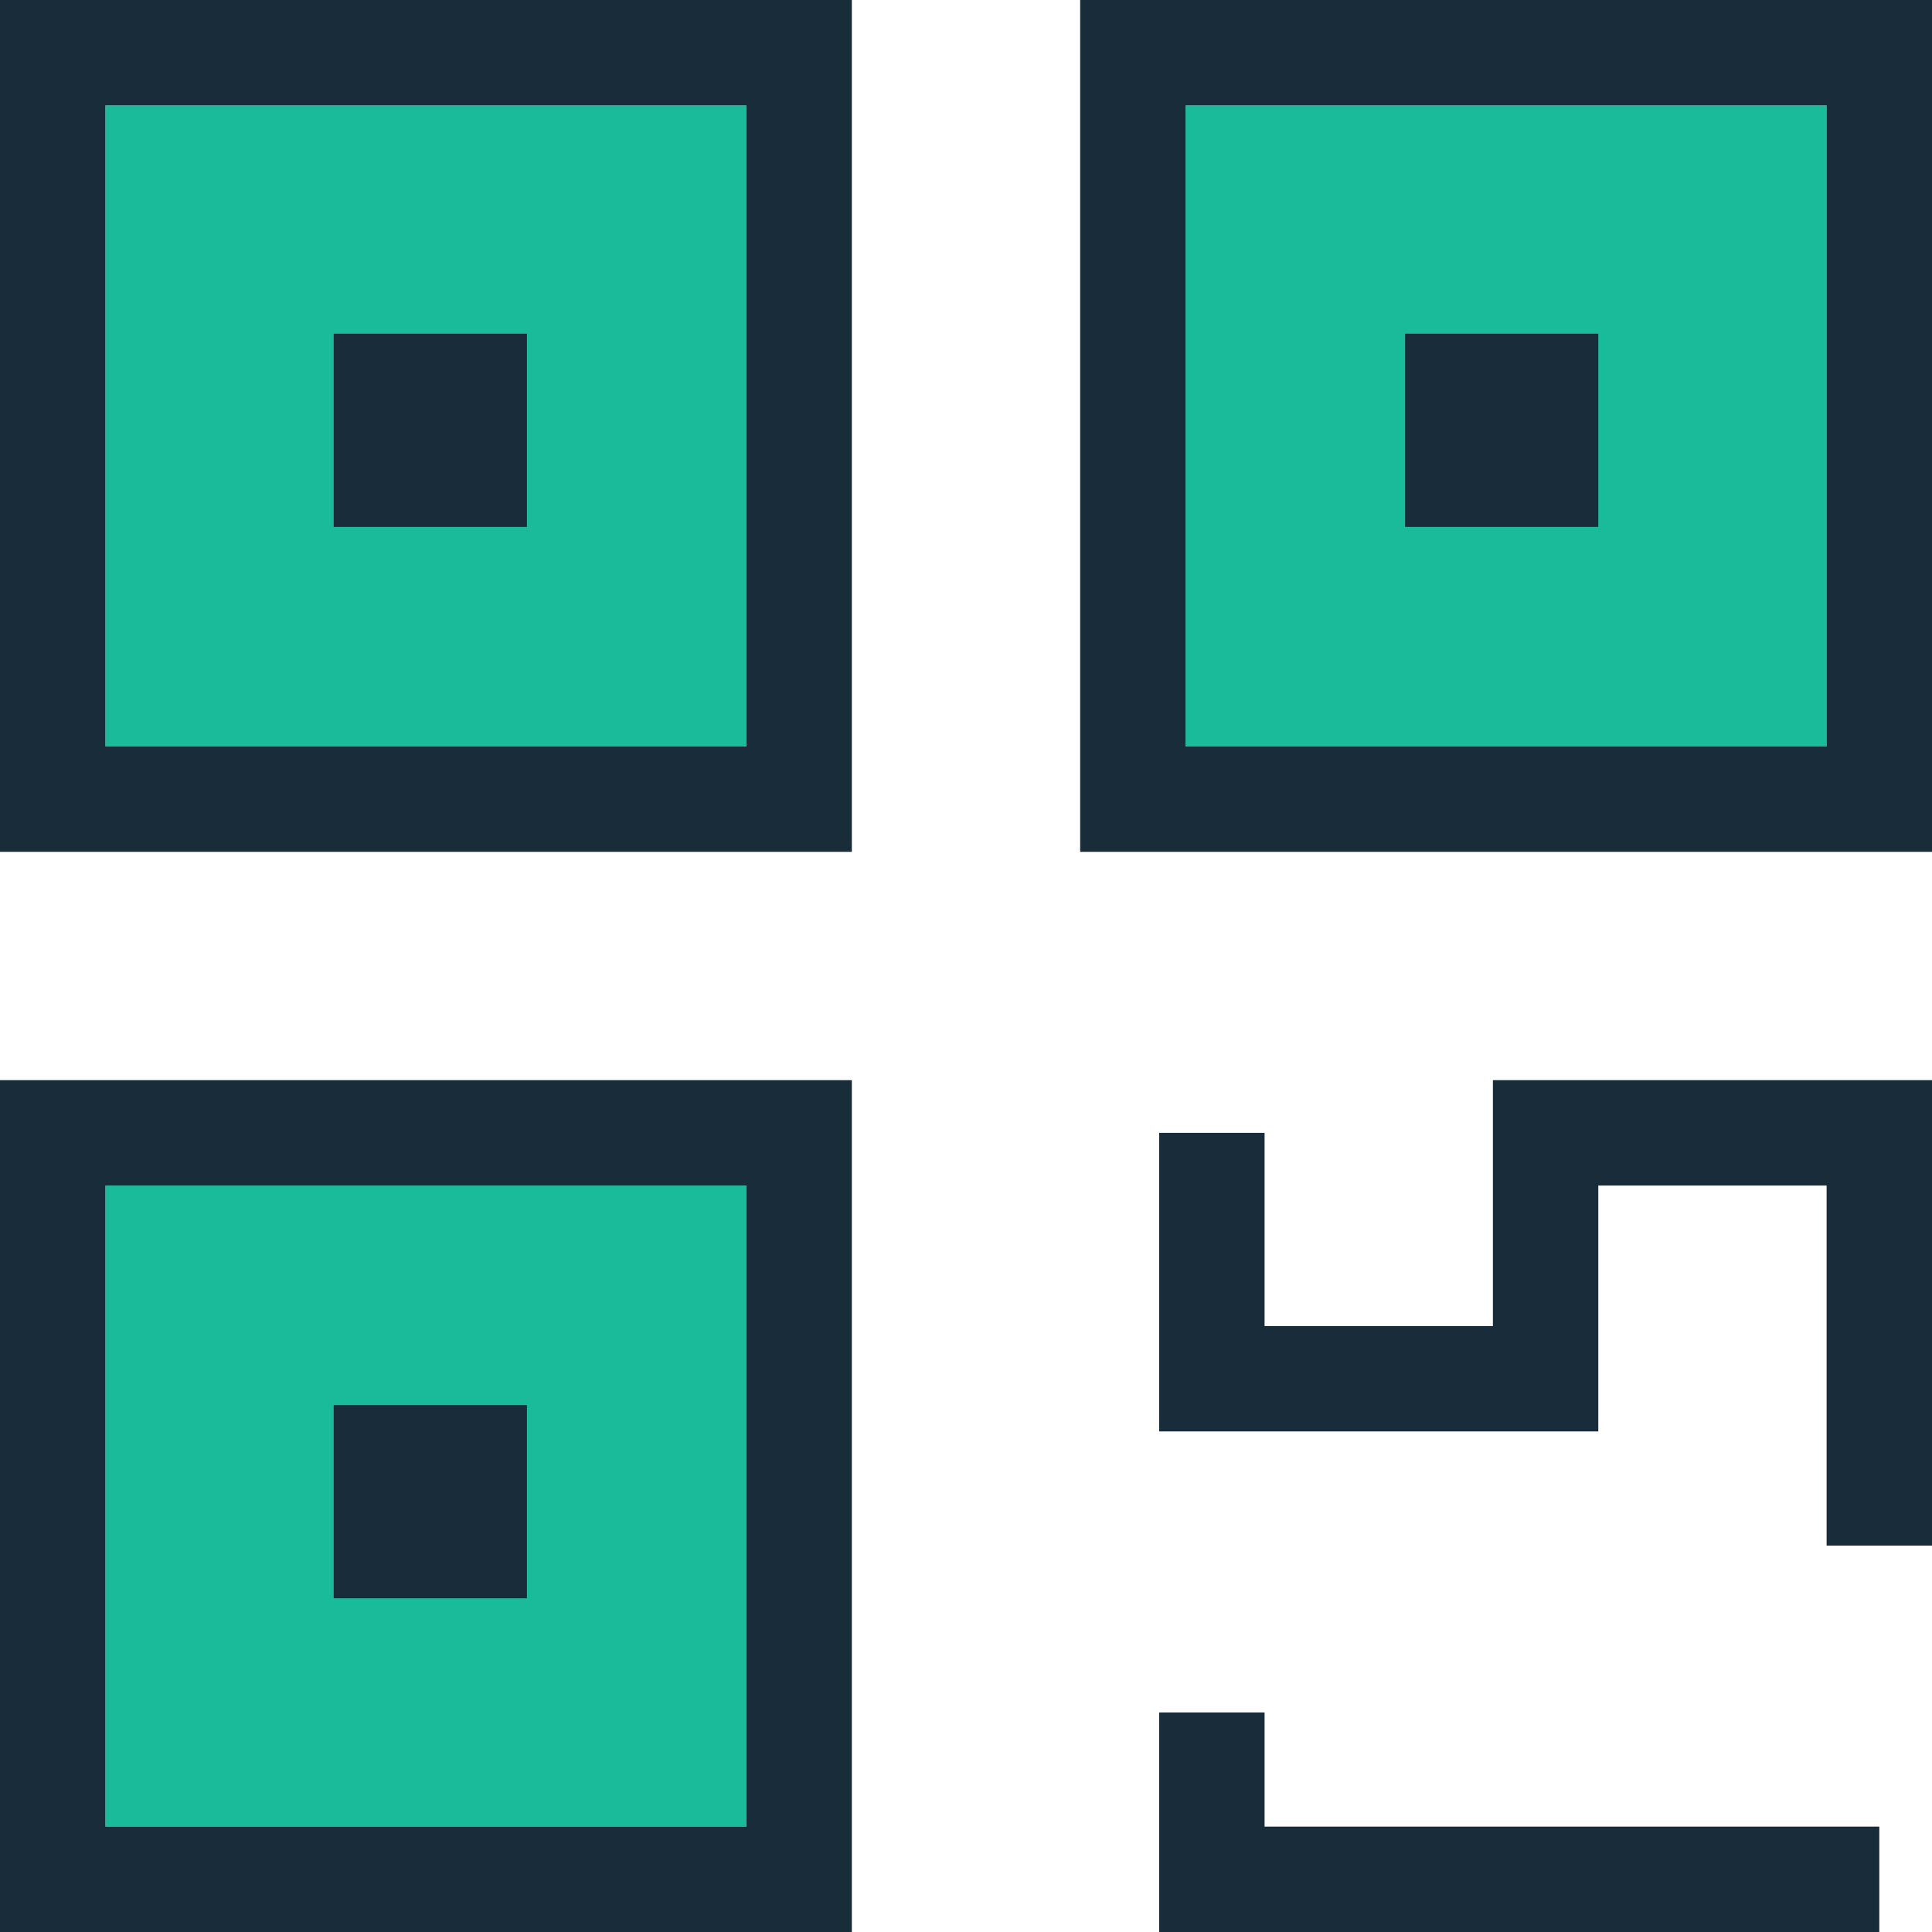
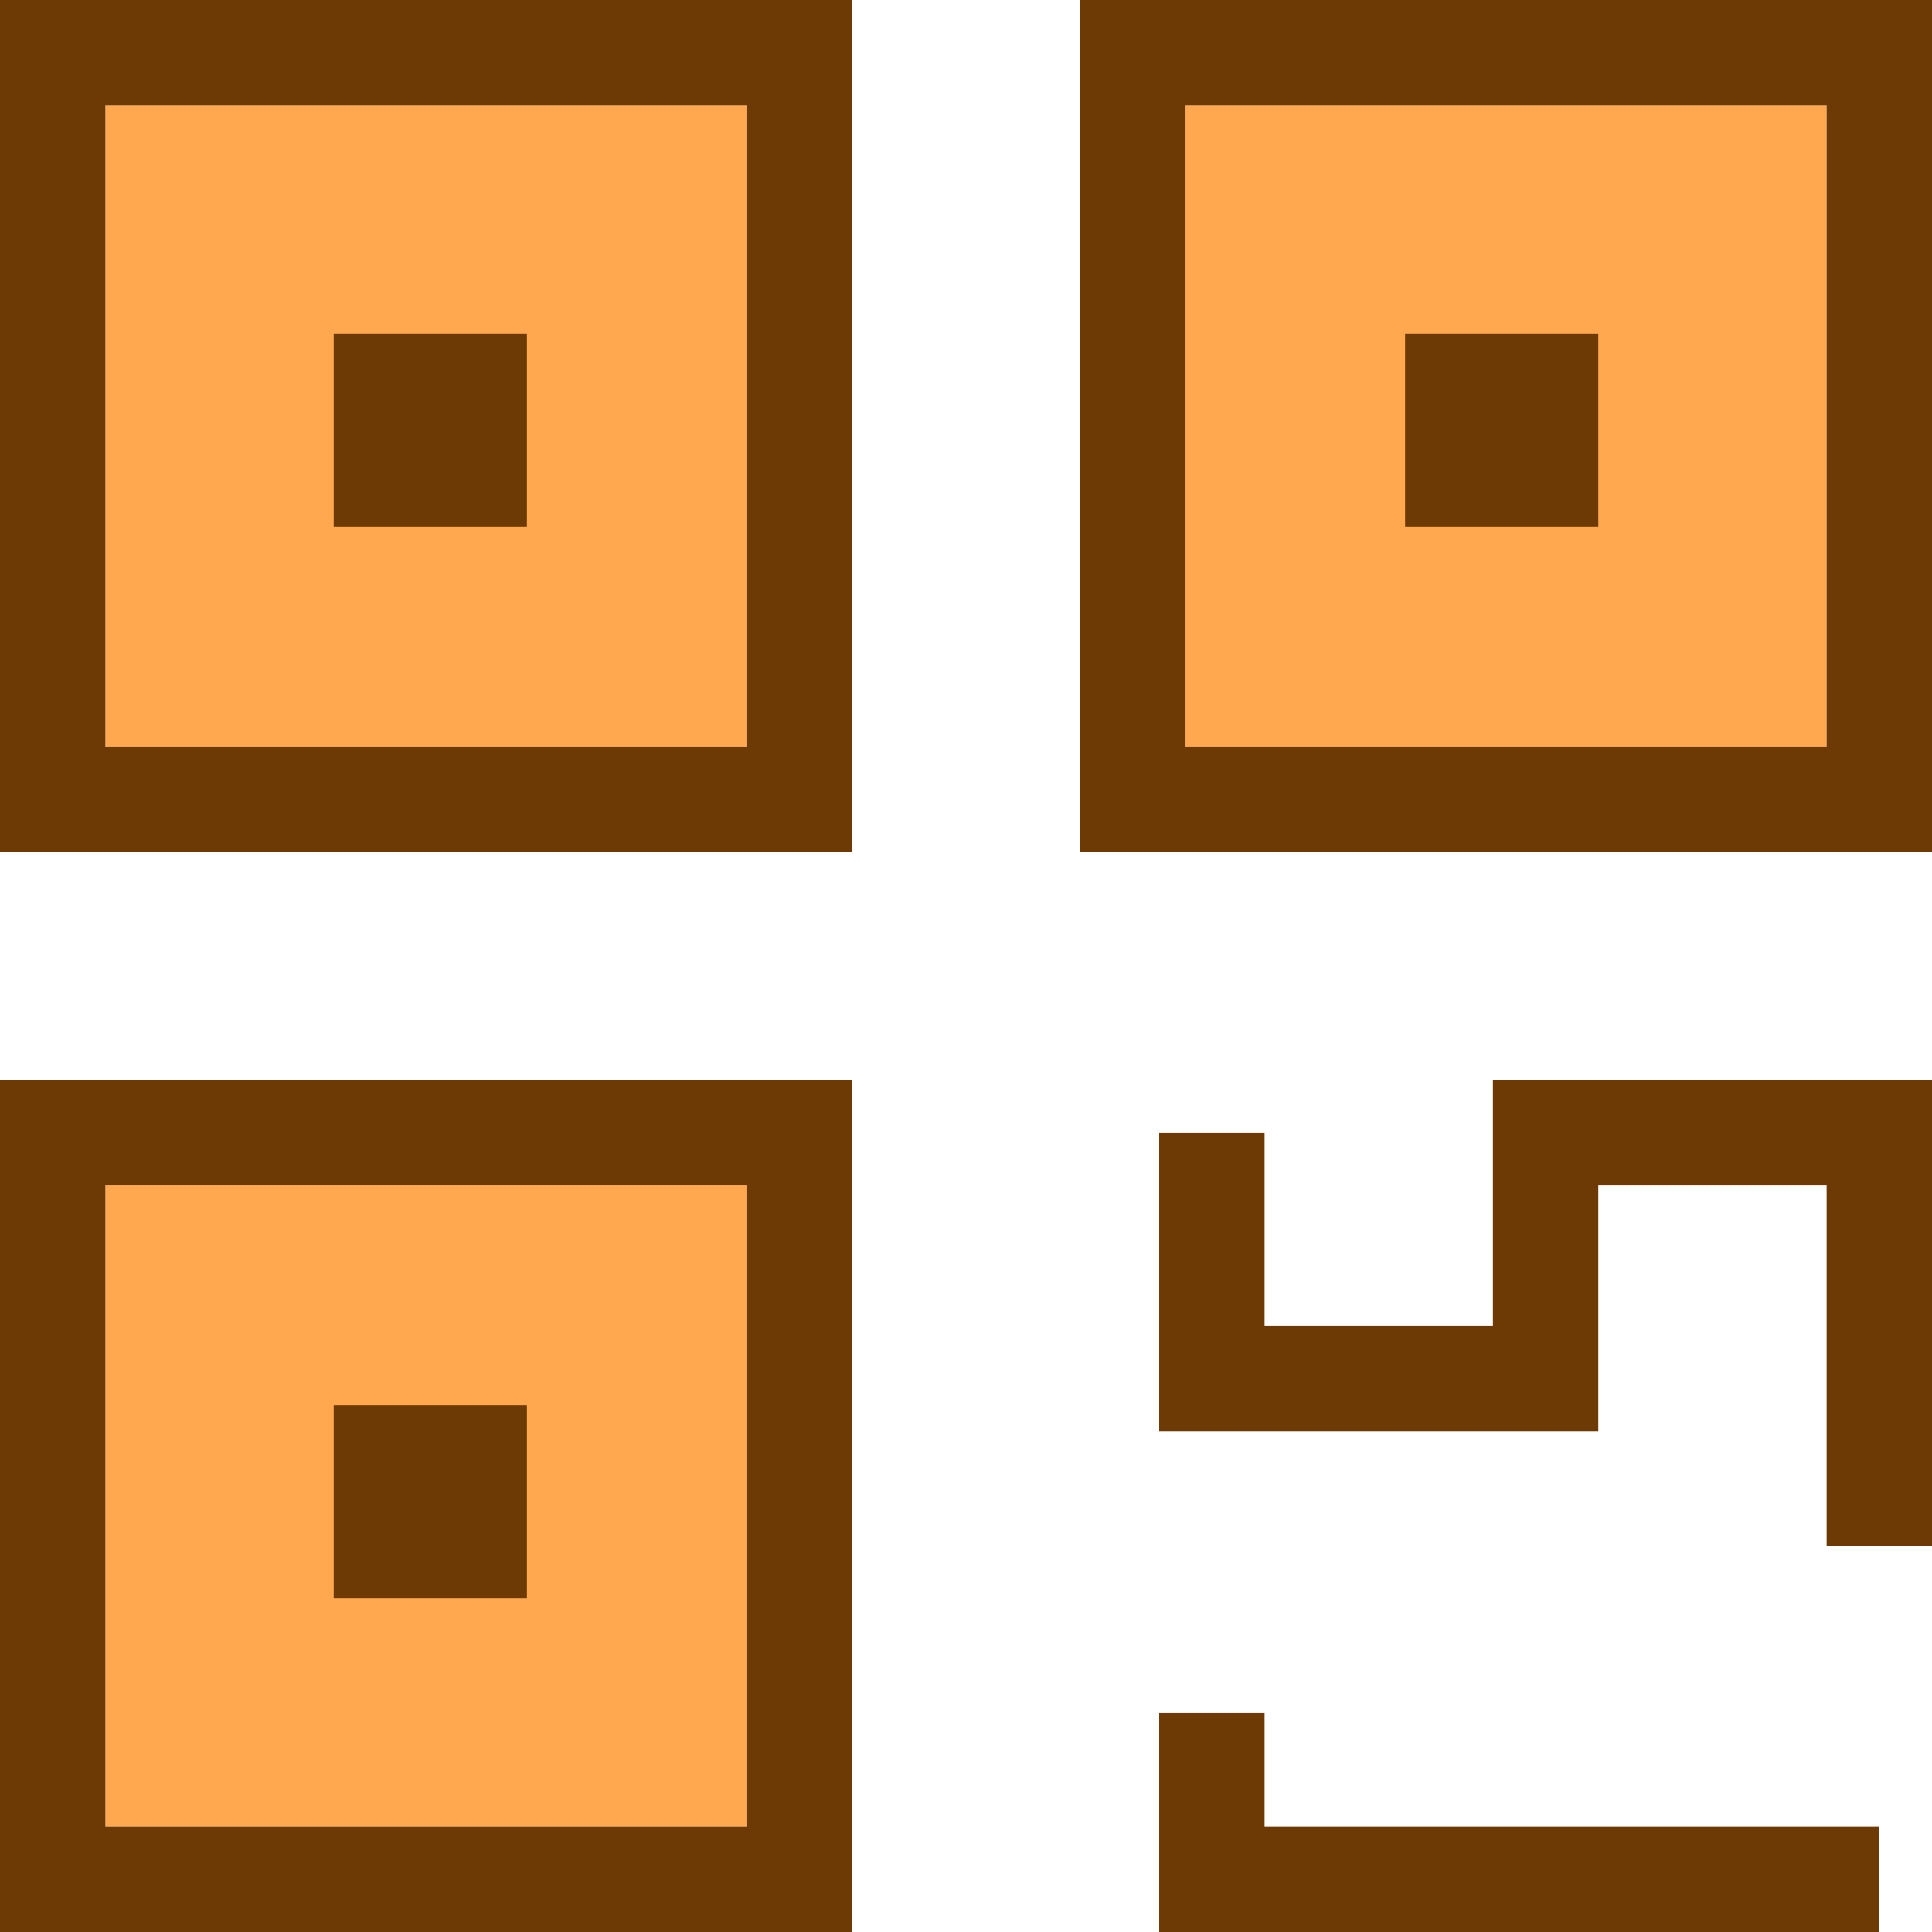
<svg xmlns="http://www.w3.org/2000/svg" version="1.1" id="QR_Icon" x="0px" y="0px" viewBox="0 0 22 22" style="enable-background:new 0 0 22 22;" xml:space="preserve">
  <style type="text/css">
-     .st0{fill:#1abb9b;}
-     .st1{fill:#192c3a;}
+     .st0{fill:#ffa84f;}
+     .st1{fill:#6d3a05;}
</style>
  <rect x="13.5" y="1.2" class="st0" width="7.3" height="7.3" />
  <rect x="1.2" y="13.5" class="st0" width="7.3" height="7.3" />
  <rect x="1.2" y="1.2" class="st0" width="7.3" height="7.3" />
  <path class="st1" d="M9.7,9.7H0V0h9.7V9.7z M1.2,8.5h7.3V1.2H1.2V8.5z" />
  <path class="st1" d="M22,9.7h-9.7V0H22V9.7z M13.5,8.5h7.3V1.2h-7.3V8.5z" />
  <path class="st1" d="M9.7,22H0v-9.7h9.7V22z M1.2,20.8h7.3v-7.3H1.2V20.8z" />
  <polygon class="st1" points="22,17.6 20.8,17.6 20.8,13.5 18.2,13.5 18.2,16.3 13.2,16.3 13.2,12.9 14.4,12.9 14.4,15.1 17,15.1     17,12.3 22,12.3 " />
  <polygon class="st1" points="21.4,22 13.2,22 13.2,19.5 14.4,19.5 14.4,20.8 21.4,20.8 " />
  <rect x="3.8" y="3.8" class="st1" width="2.2" height="2.2" />
  <rect x="16" y="3.8" class="st1" width="2.2" height="2.2" />
  <rect x="3.8" y="16" class="st1" width="2.2" height="2.2" />
</svg>
